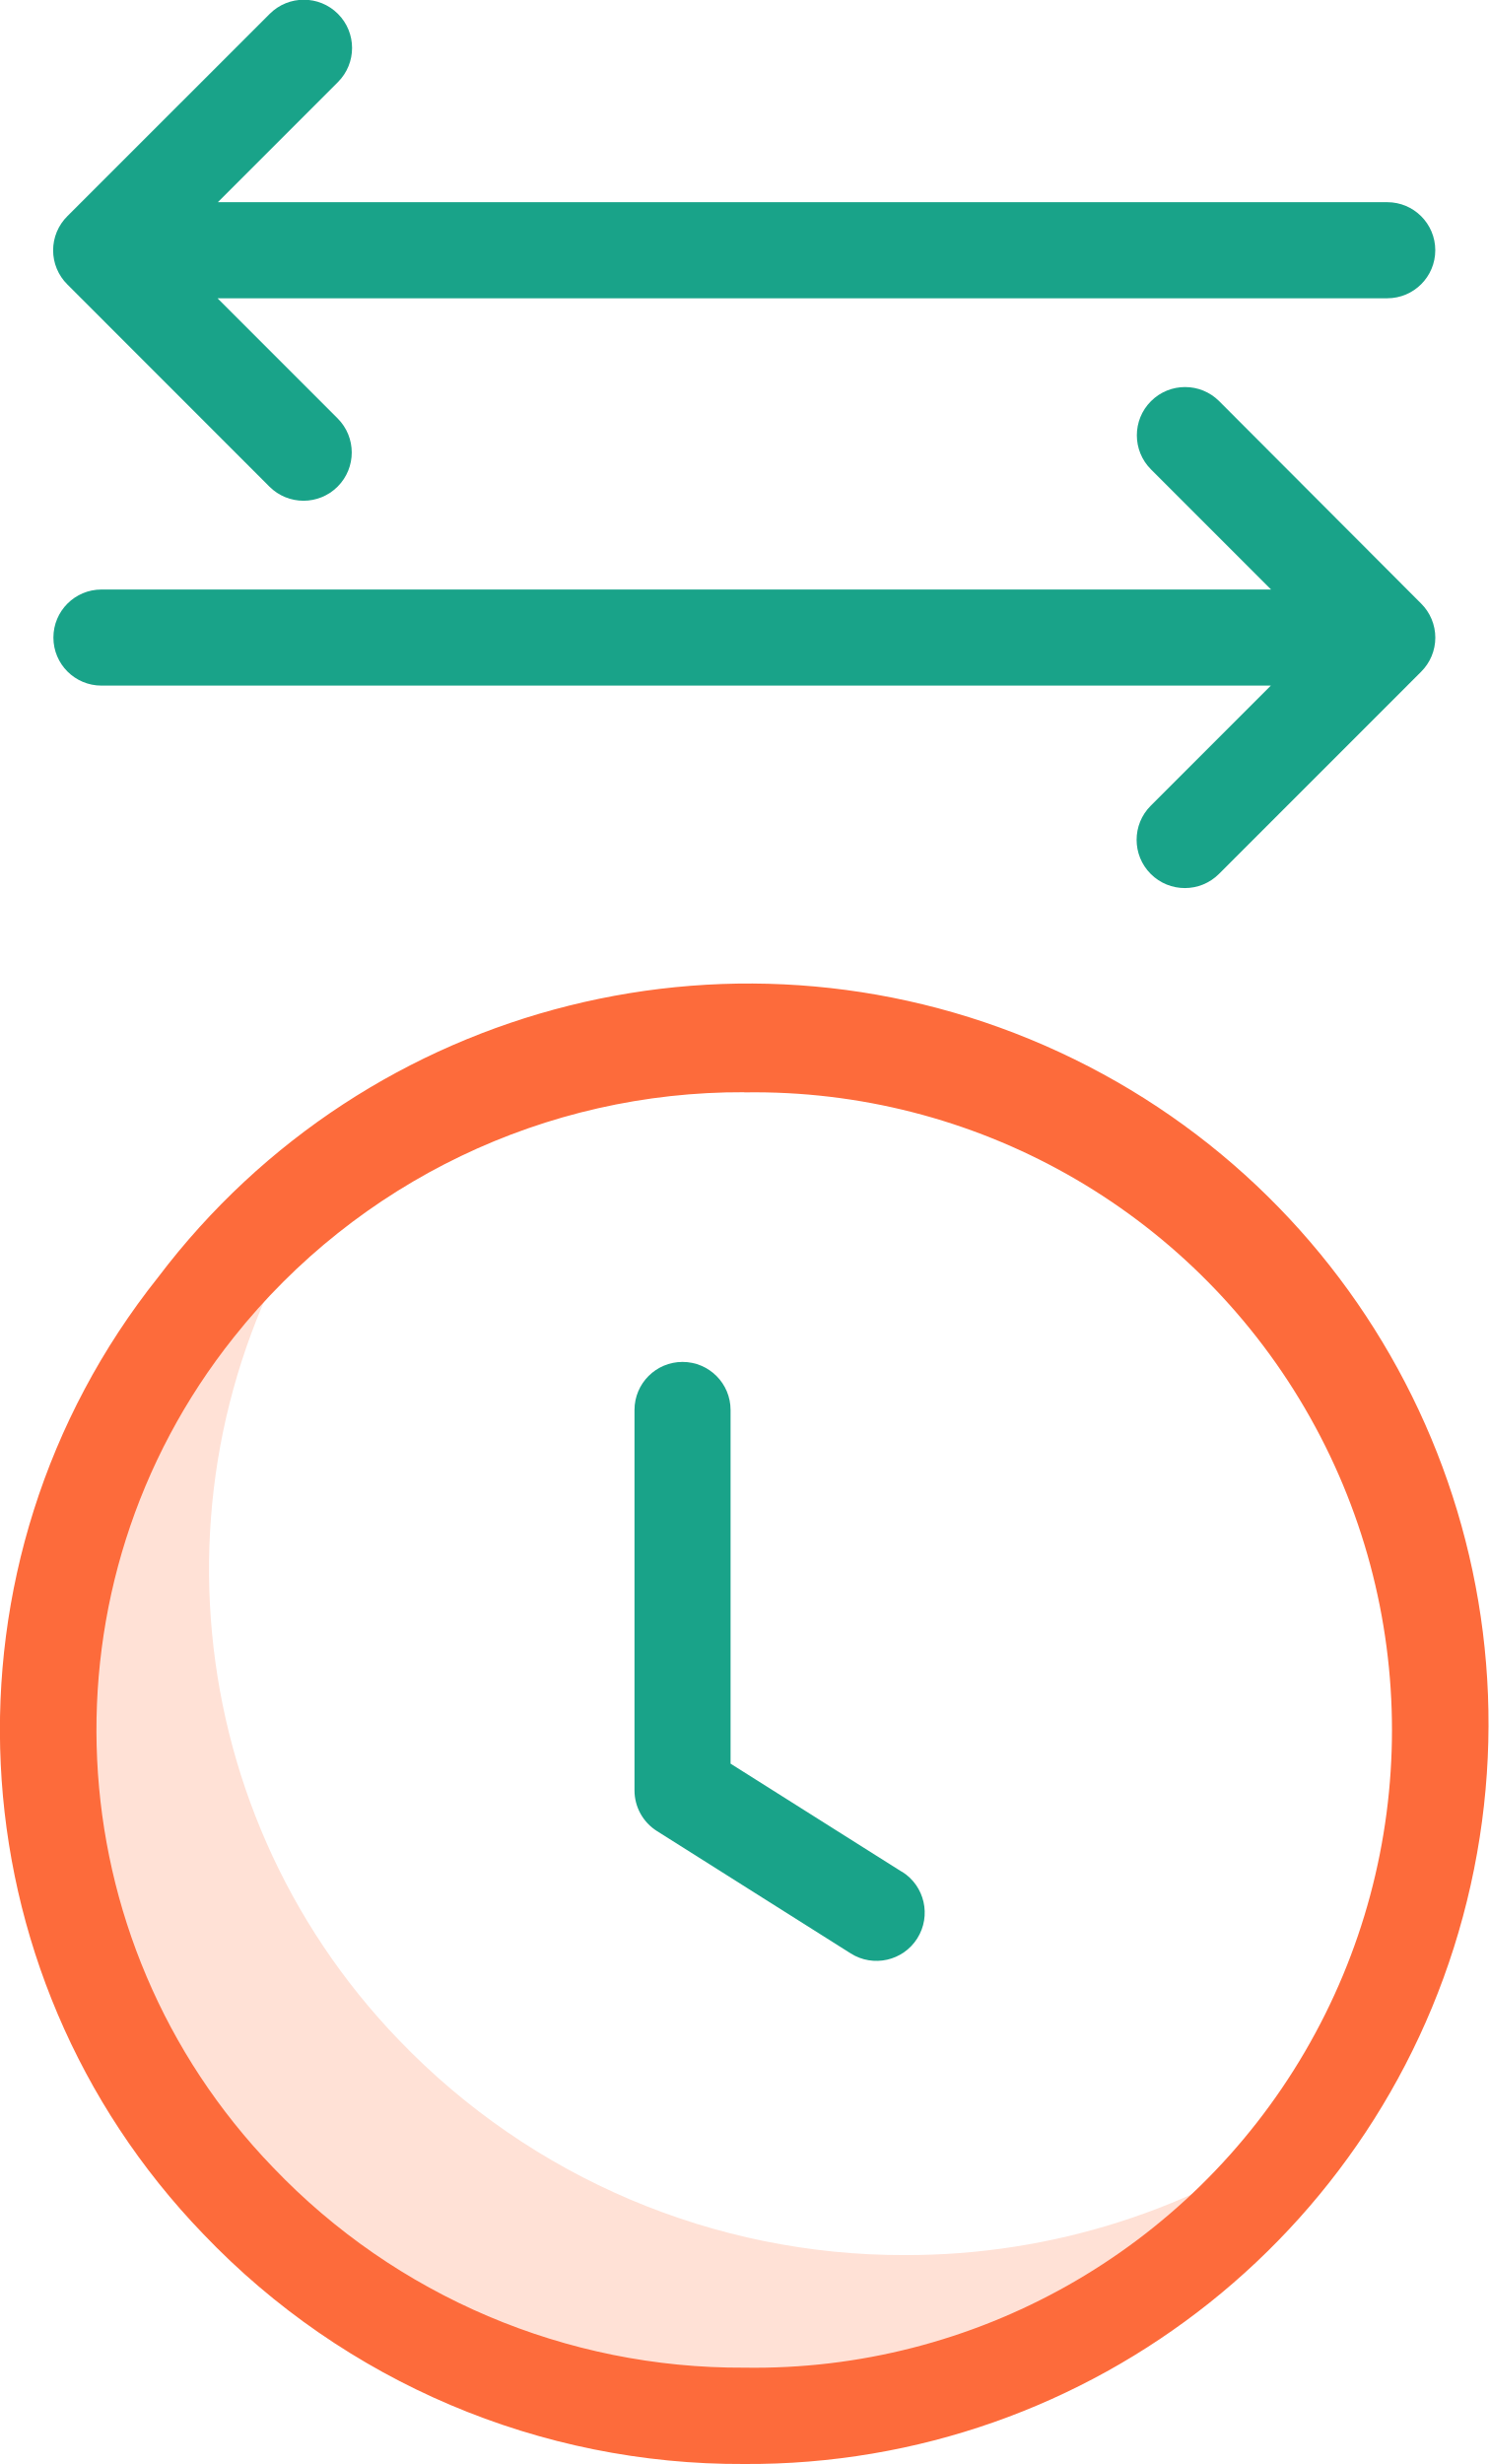
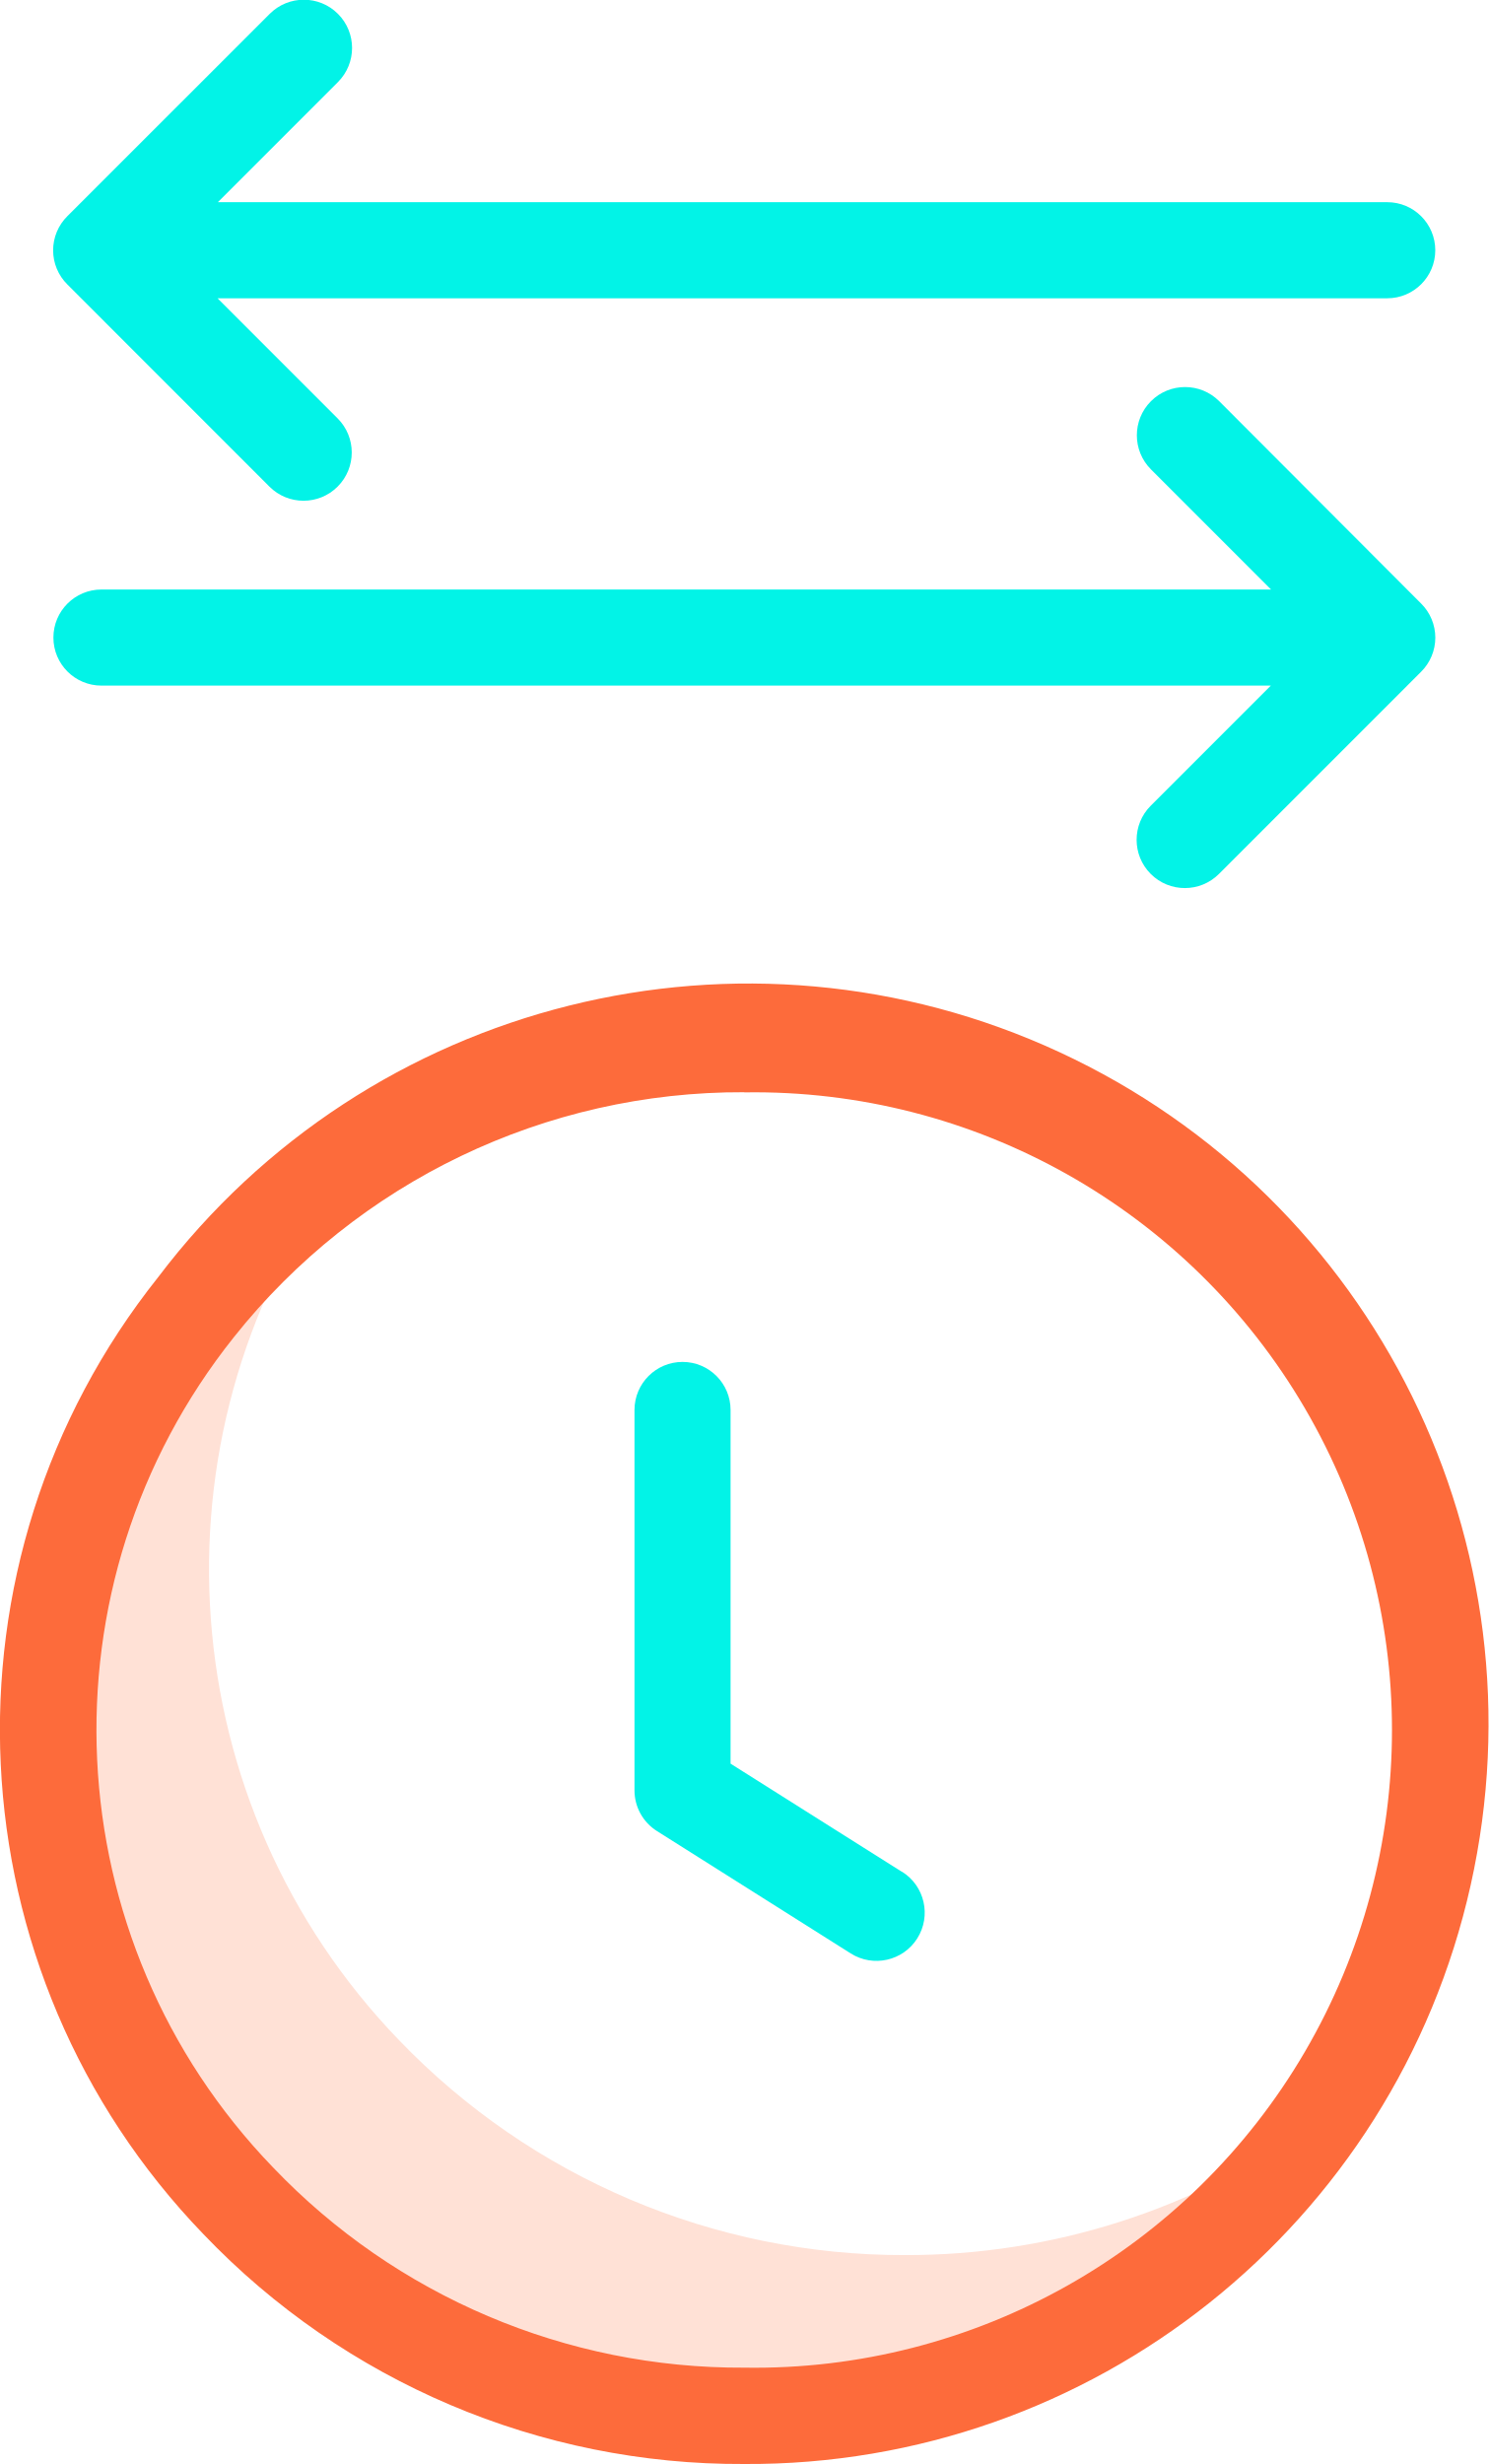
<svg xmlns="http://www.w3.org/2000/svg" width="18.593" height="30.771" viewBox="0 0 18.593 30.771">
  <g id="travel" transform="translate(-0.424 0)">
    <path id="Path_142" data-name="Path 142" d="M20.126,232.722a8.732,8.732,0,0,1-6.32-2.683,8.469,8.469,0,0,1-.793-10.808,8.689,8.689,0,0,0-1.742,1.654,8.47,8.47,0,0,0,.527,11.161,8.777,8.777,0,0,0,13.434-.957,8.741,8.741,0,0,1-5.106,1.633Zm0,0" transform="translate(-8.397 -204.56)" fill="#ffe1d6" />
    <path id="Path_143" data-name="Path 143" d="M9.721,204.182a9.275,9.275,0,0,1-6.755-2.869A9.073,9.073,0,0,1,2.4,189.36a9.244,9.244,0,1,1,7.318,14.822Zm0-17.131a8.1,8.1,0,0,0-6.376,3.059,7.868,7.868,0,0,0,.49,10.369,8.081,8.081,0,0,0,5.885,2.5,7.964,7.964,0,1,0,0-15.926Zm0,0" transform="translate(0 -173.411)" fill="#fd6b3b" />
    <g id="Group_150" data-name="Group 150" transform="translate(1.089 0)">
-       <path id="Path_144" data-name="Path 144" d="M122.109,260.517l-2.139-1.35V254.75a.6.6,0,0,0-1.2,0V259.5a.6.6,0,0,0,.281.509l2.42,1.528a.6.6,0,1,0,.643-1.019Zm0,0" transform="translate(-111.51 -237.142)" fill="#19a389" />
-       <path id="Path_145" data-name="Path 145" d="M13.051,6.077a.6.6,0,0,0,.852-.852l-1.5-1.5H27.013a.6.6,0,0,0,0-1.2H12.407l1.5-1.5a.6.6,0,0,0-.852-.852L10.527,2.7a.6.6,0,0,0,0,.852Zm0,0" transform="translate(-10.351 0)" fill="#19a389" />
-       <path id="Path_146" data-name="Path 146" d="M24.914,72.417a.6.6,0,0,0-.852.852l1.5,1.5H10.953a.6.6,0,1,0,0,1.2H25.559l-1.5,1.5a.6.6,0,0,0,.852.852l2.525-2.525a.6.6,0,0,0,0-.852Zm0,0" transform="translate(-10.351 -67.407)" fill="#19a389" />
+       <path id="Path_144" data-name="Path 144" d="M122.109,260.517l-2.139-1.35V254.75a.6.6,0,0,0-1.2,0V259.5a.6.6,0,0,0,.281.509l2.42,1.528a.6.6,0,1,0,.643-1.019Zm0,0" transform="translate(-111.51 -237.142)" fill="#02F3E7" />
+       <path id="Path_145" data-name="Path 145" d="M13.051,6.077a.6.6,0,0,0,.852-.852l-1.5-1.5H27.013a.6.6,0,0,0,0-1.2H12.407l1.5-1.5a.6.6,0,0,0-.852-.852L10.527,2.7a.6.6,0,0,0,0,.852Zm0,0" transform="translate(-10.351 0)" fill="#02F3E7" />
+       <path id="Path_146" data-name="Path 146" d="M24.914,72.417a.6.6,0,0,0-.852.852l1.5,1.5H10.953a.6.6,0,1,0,0,1.2H25.559l-1.5,1.5a.6.6,0,0,0,.852.852l2.525-2.525a.6.6,0,0,0,0-.852Zm0,0" transform="translate(-10.351 -67.407)" fill="#02F3E7" />
    </g>
  </g>
</svg>
